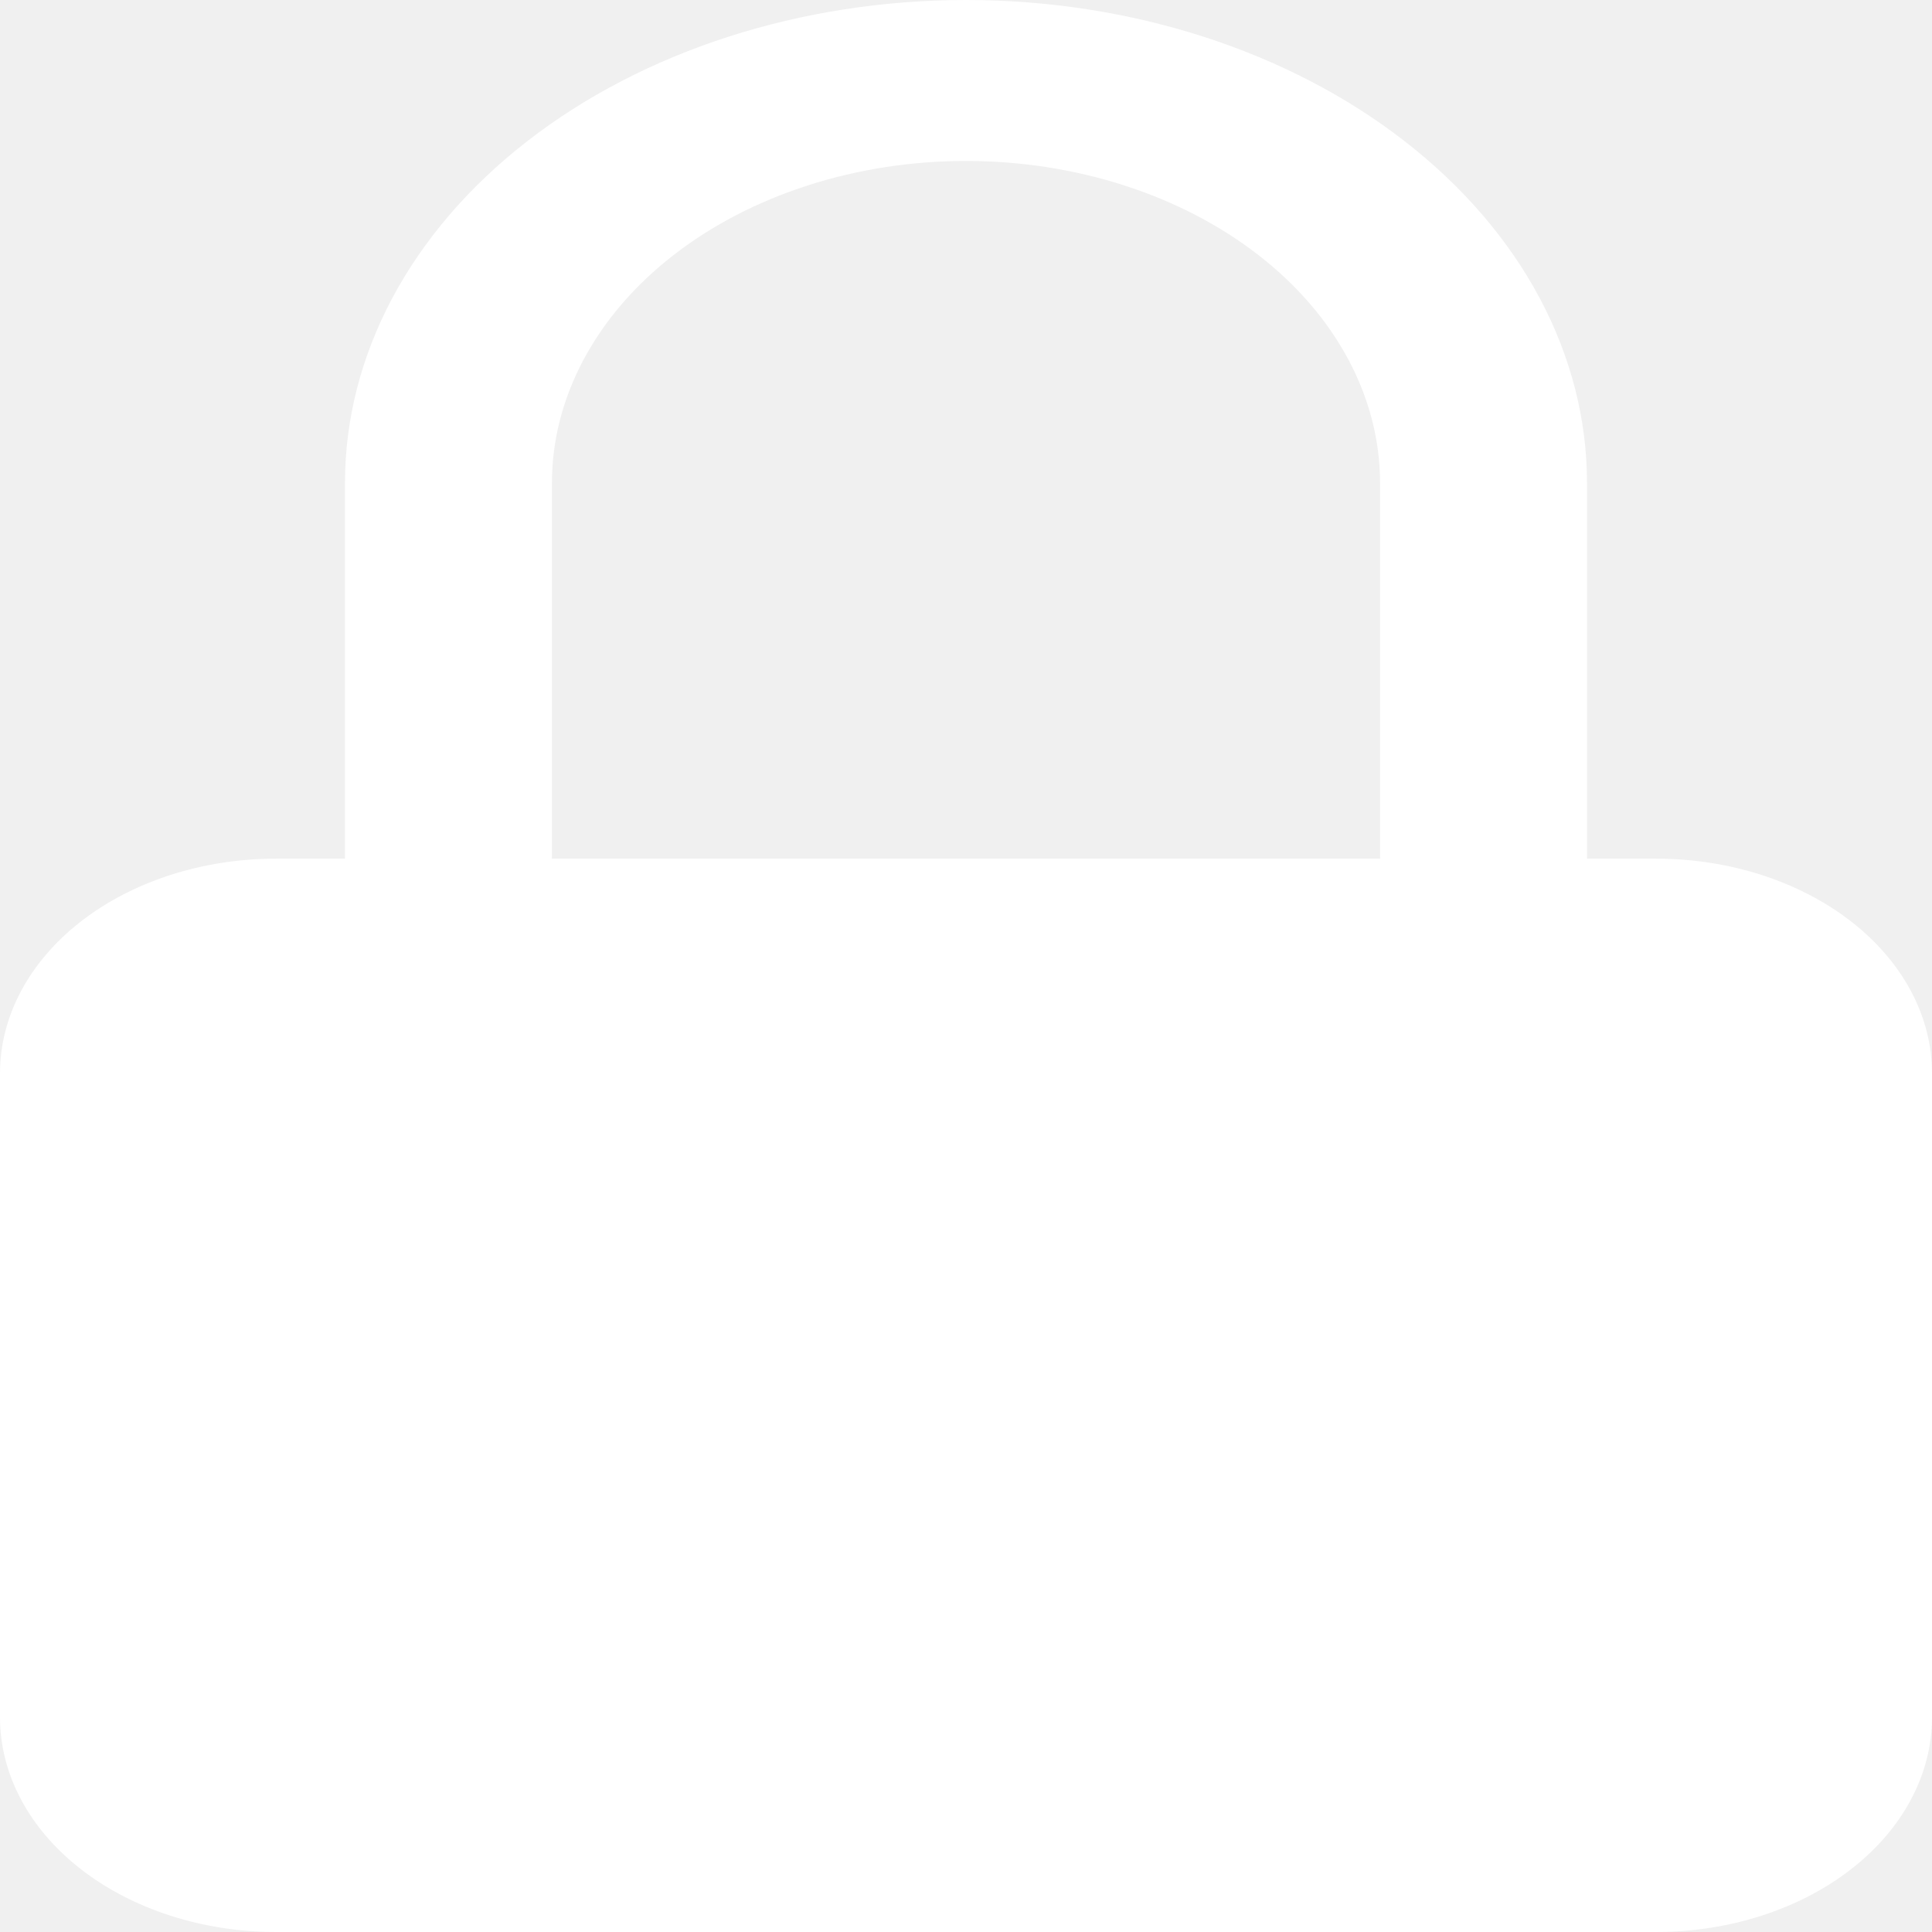
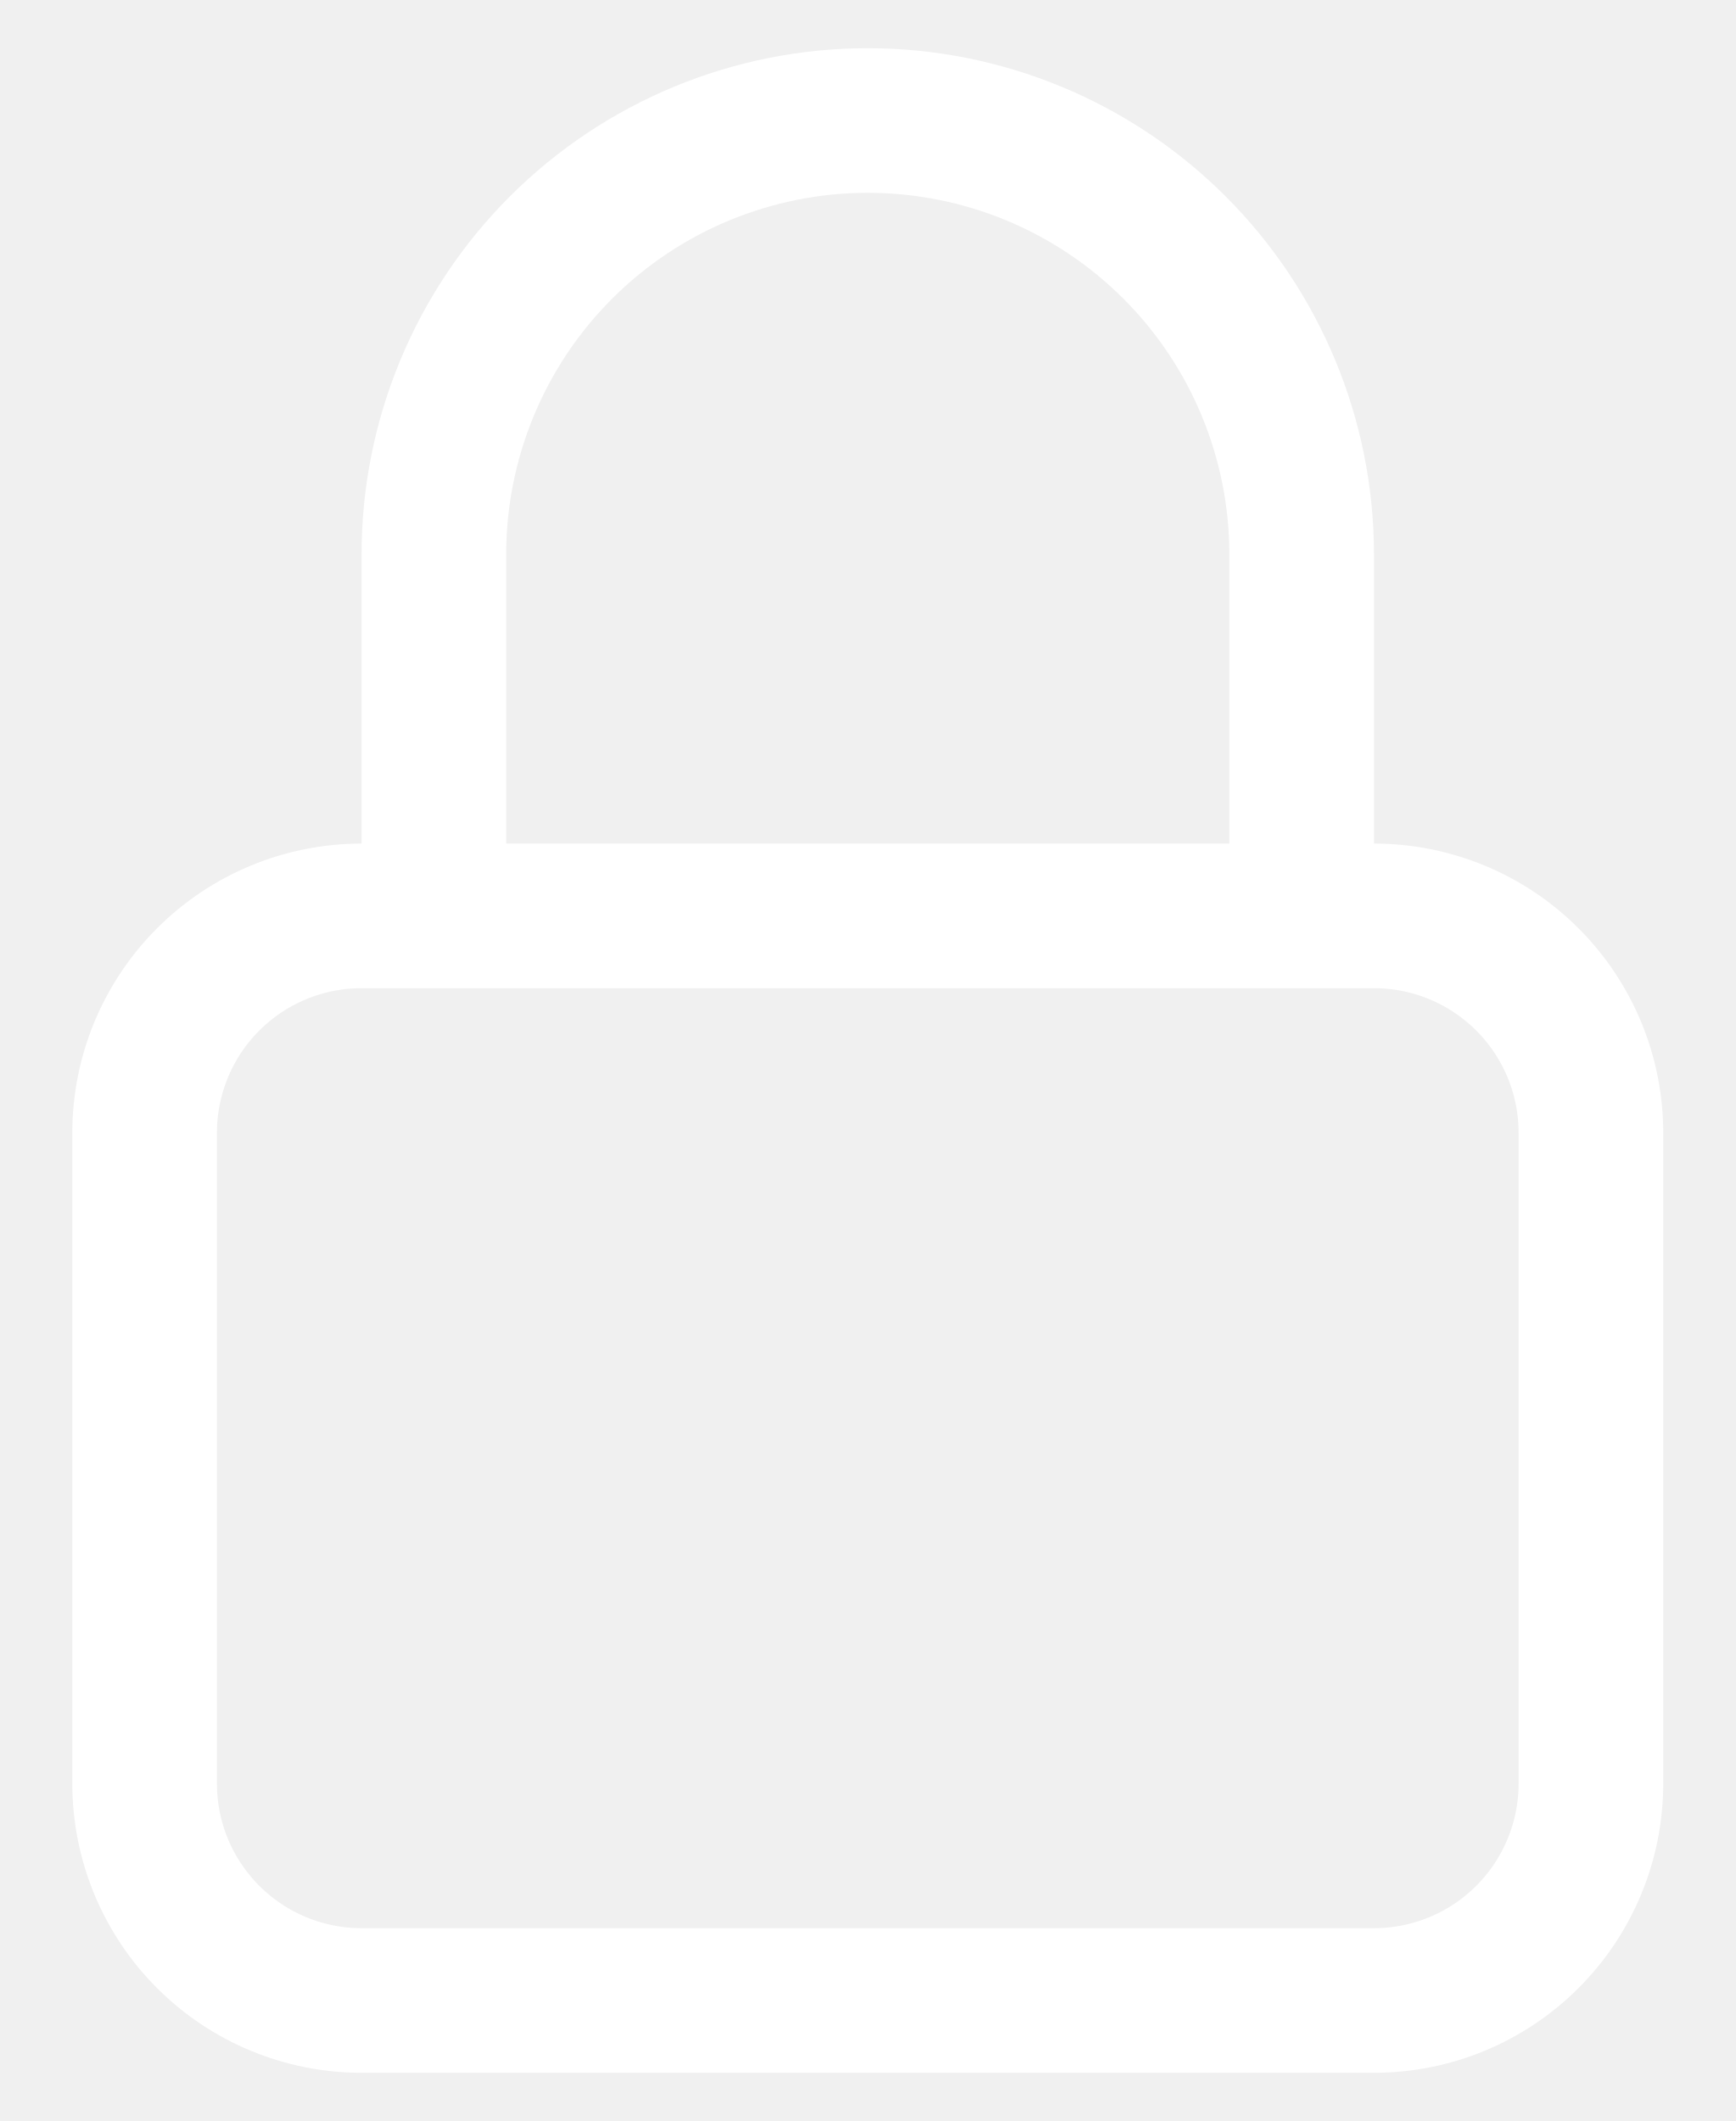
- <svg xmlns="http://www.w3.org/2000/svg" width="16" height="16" viewBox="0 0 16 16" fill="none">
-   <path fill-rule="evenodd" clip-rule="evenodd" d="M8 0C6.636 0 5.328 0.421 4.363 1.172C3.399 1.922 2.857 2.939 2.857 4V7.111H2.286C1.68 7.111 1.098 7.298 0.669 7.632C0.241 7.965 0 8.417 0 8.889V14.222C0 14.694 0.241 15.146 0.669 15.479C1.098 15.813 1.68 16 2.286 16H13.714C14.32 16 14.902 15.813 15.331 15.479C15.759 15.146 16 14.694 16 14.222V8.889C16 8.417 15.759 7.965 15.331 7.632C14.902 7.298 14.32 7.111 13.714 7.111H13.143V4C13.143 2.939 12.601 1.922 11.636 1.172C10.672 0.421 9.364 0 8 0ZM11.429 7.111V4C11.429 3.293 11.067 2.614 10.424 2.114C9.781 1.614 8.909 1.333 8 1.333C7.091 1.333 6.219 1.614 5.576 2.114C4.933 2.614 4.571 3.293 4.571 4V7.111H11.429Z" fill="white" />
+ <svg xmlns="http://www.w3.org/2000/svg" width="18" height="22" viewBox="0 0 18 22" fill="none">
+   <path d="M13.5 9.5V5.75C13.5 4.557 13.026 3.412 12.182 2.568C11.338 1.724 10.194 1.25 9 1.25C7.807 1.25 6.662 1.724 5.818 2.568C4.974 3.412 4.5 4.557 4.5 5.75V9.5M3.75 20.75H14.25C14.847 20.75 15.419 20.513 15.841 20.091C16.263 19.669 16.5 19.097 16.5 18.5V11.75C16.5 11.153 16.263 10.581 15.841 10.159C15.419 9.737 14.847 9.5 14.25 9.5H3.75C3.153 9.5 2.581 9.737 2.159 10.159C1.737 10.581 1.5 11.153 1.5 11.75V18.5C1.5 19.097 1.737 19.669 2.159 20.091C2.581 20.513 3.153 20.75 3.75 20.75Z" stroke="white" stroke-width="1.5" stroke-linecap="round" stroke-linejoin="round" />
</svg>
